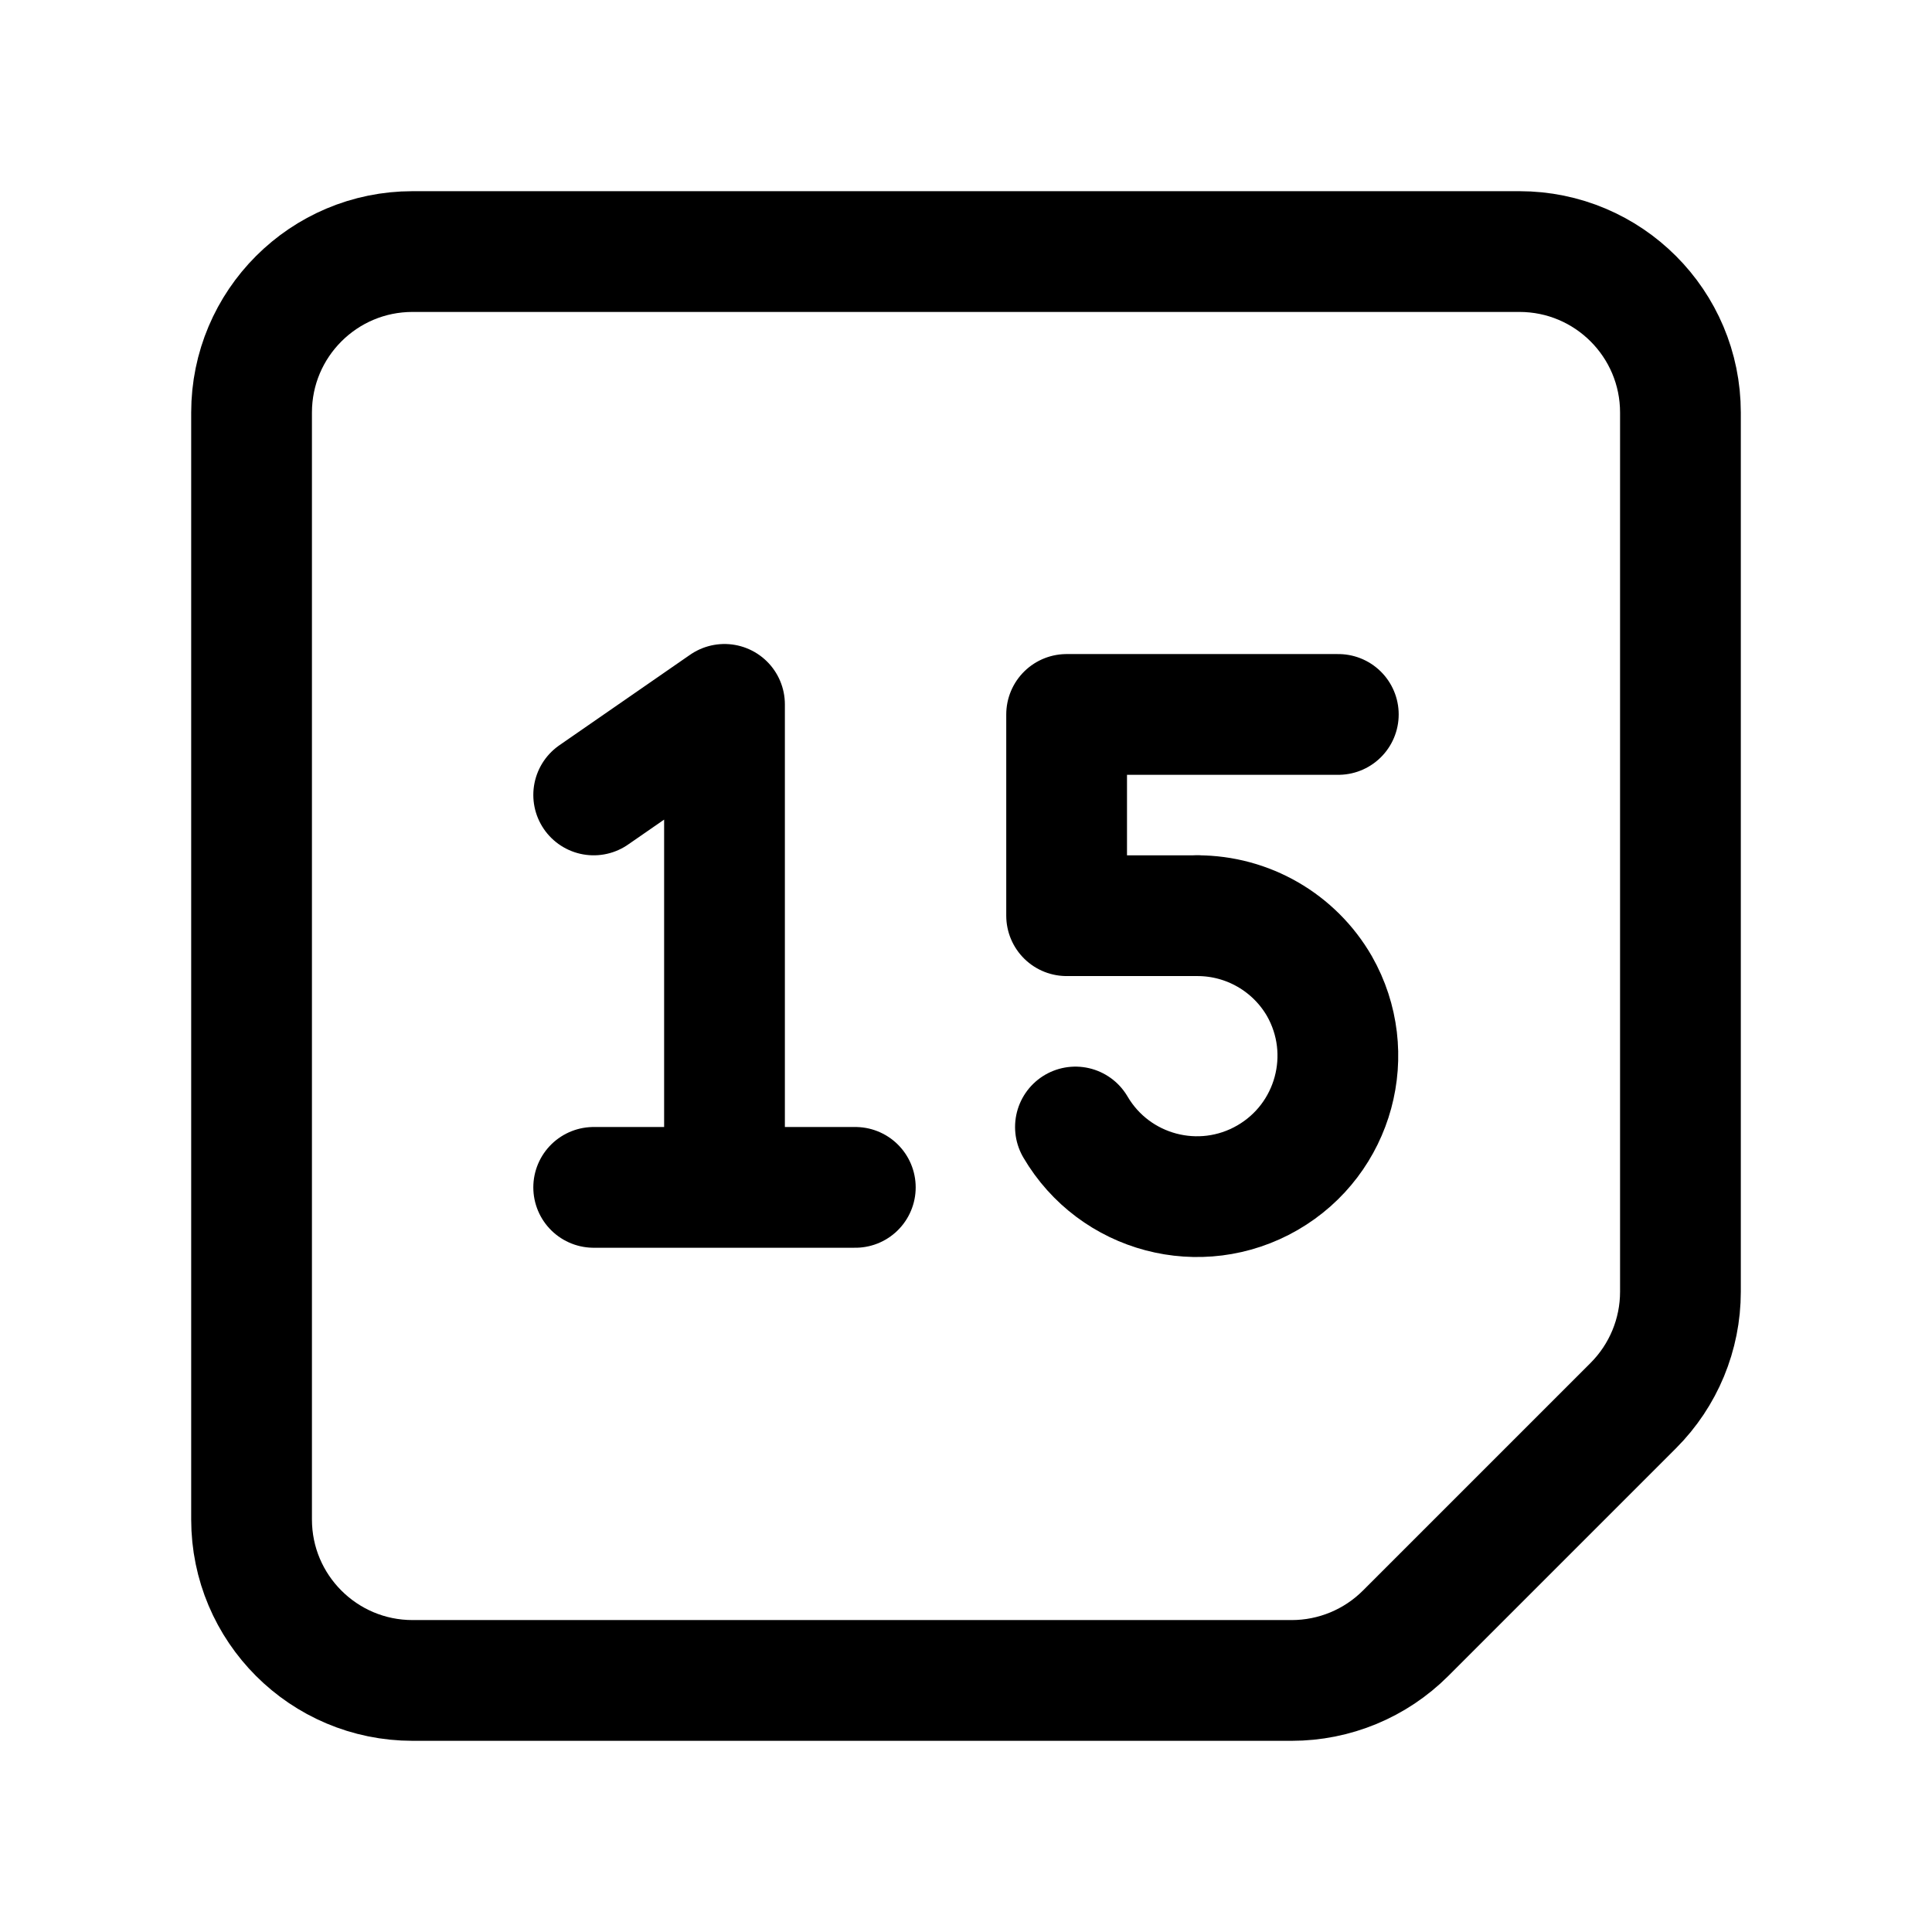
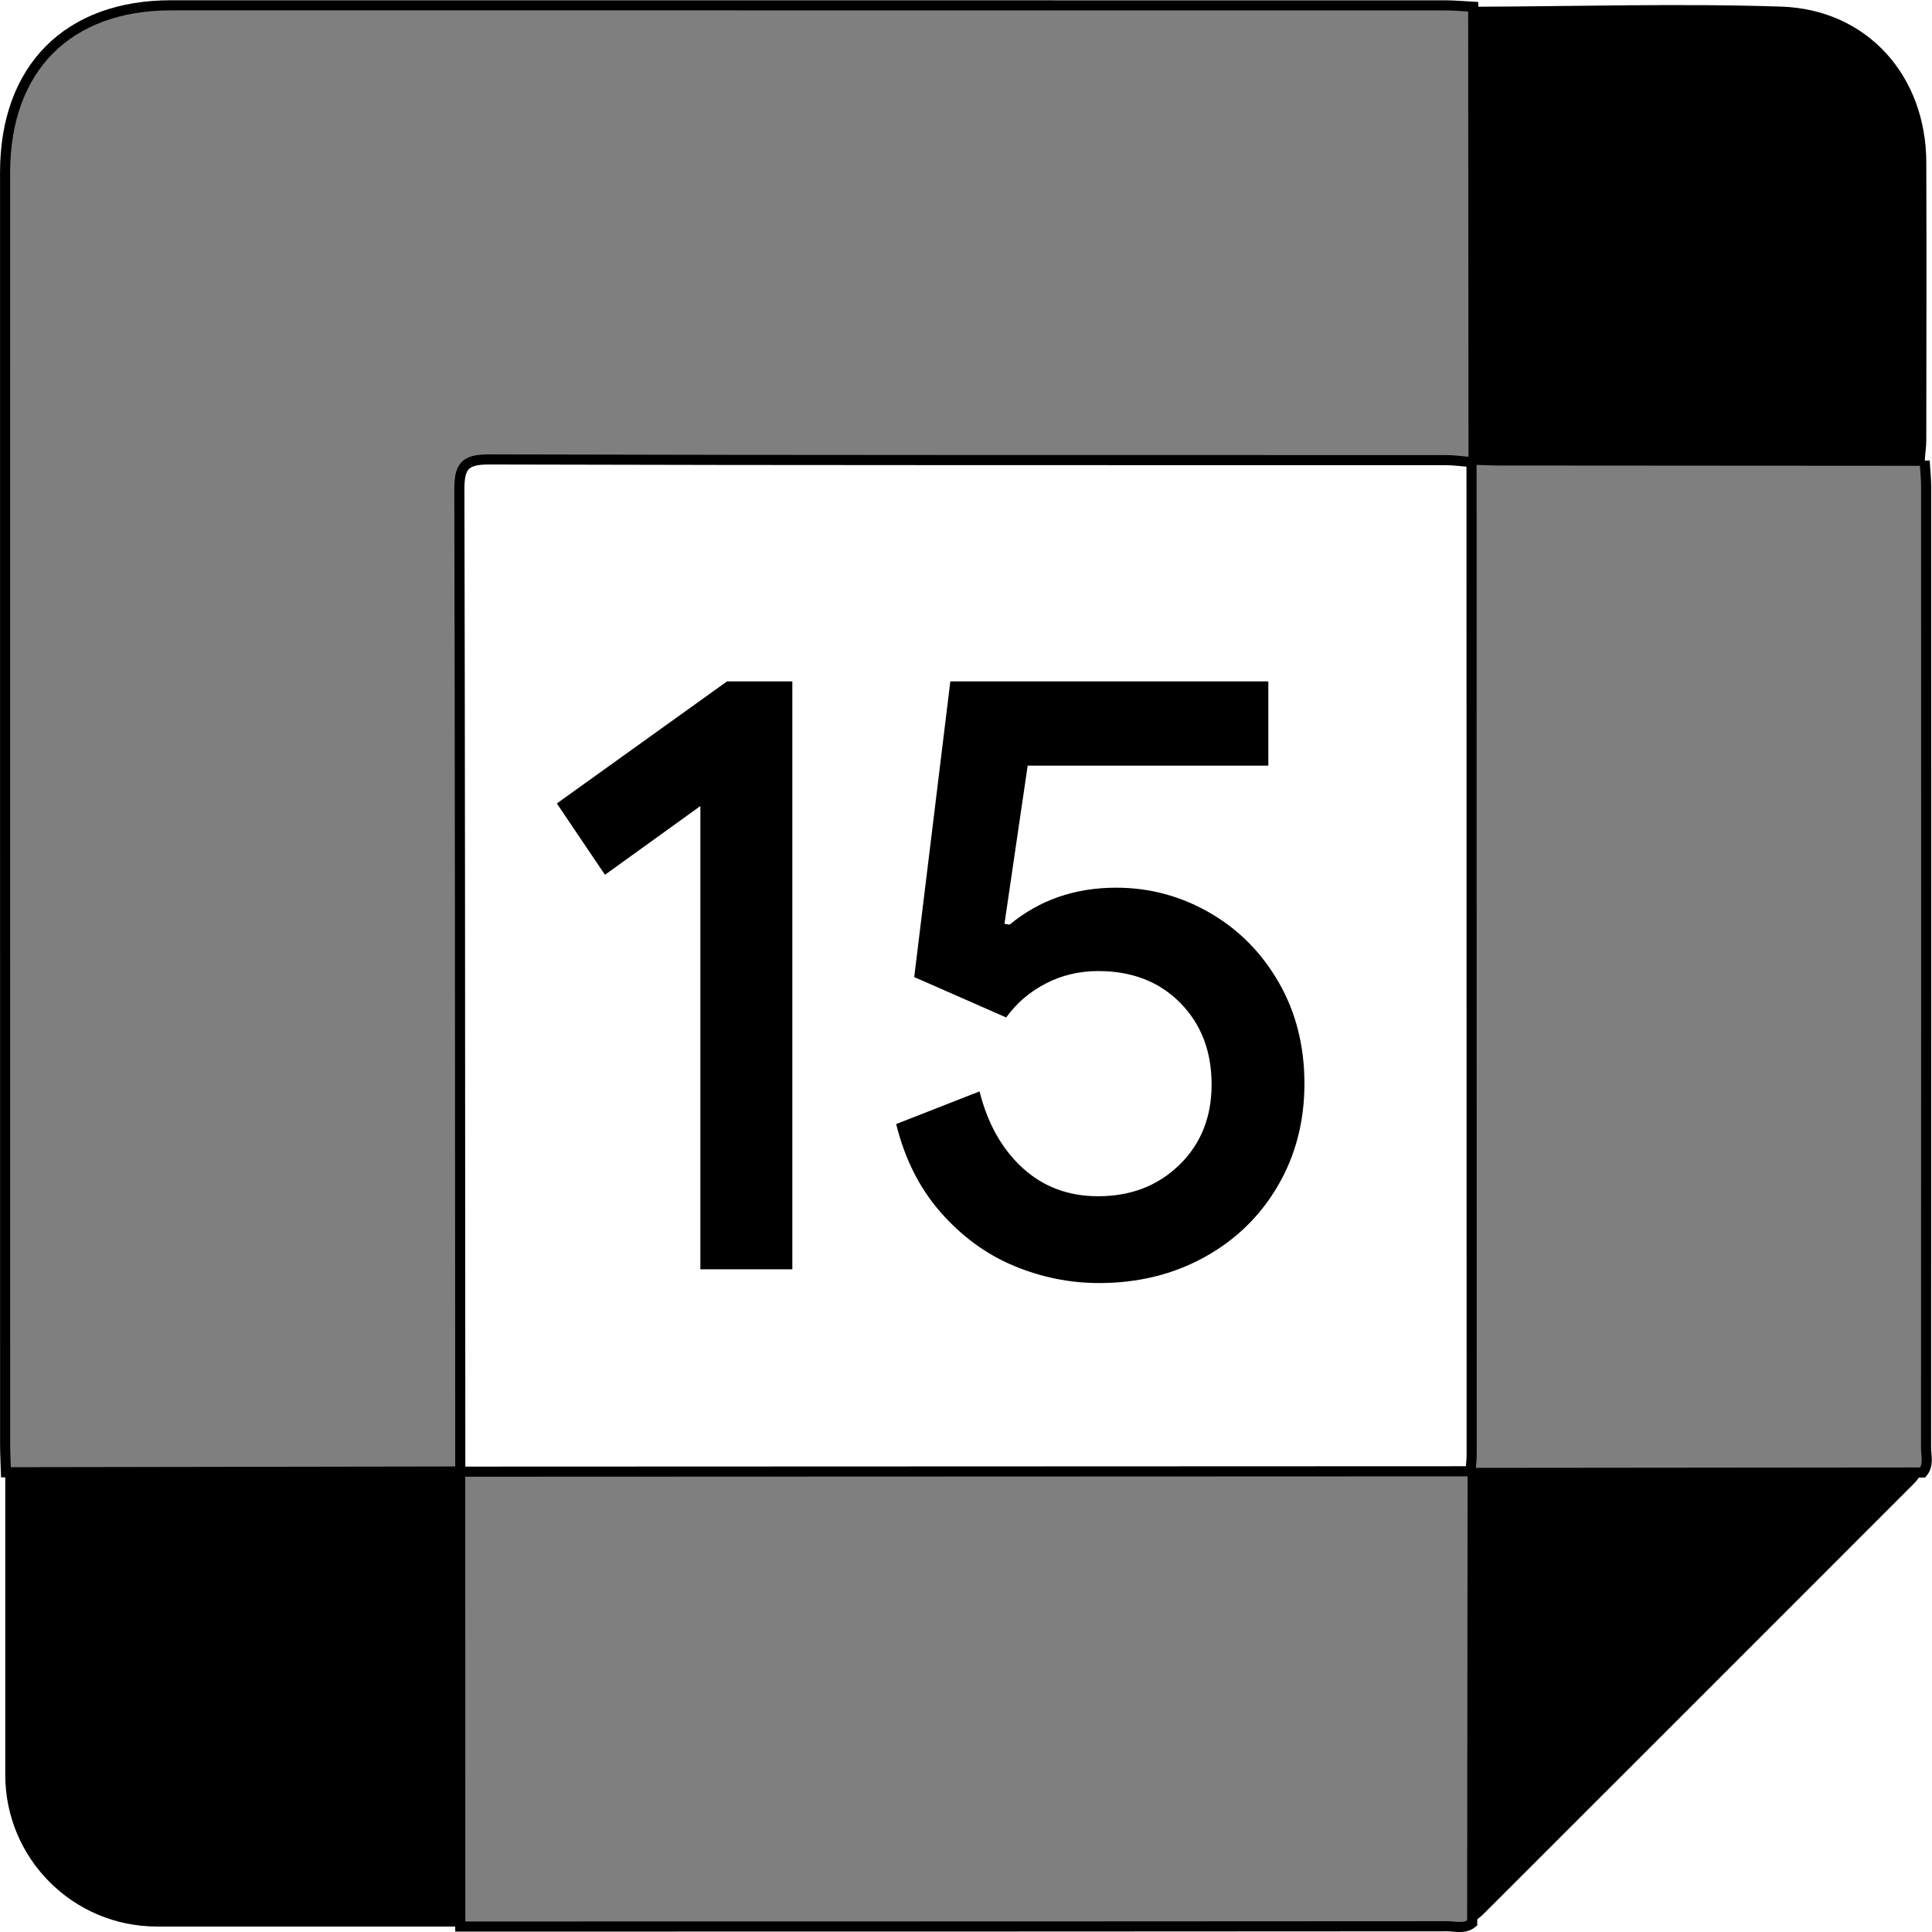
- <svg xmlns="http://www.w3.org/2000/svg" width="192" height="192" fill="none" viewBox="0 0 192 192">
-   <path stroke="#000" stroke-linecap="round" stroke-linejoin="round" stroke-width="12" d="M25 41c0-8.837 7.163-16 16-16h110c8.837 0 16 7.163 16 16v87.373a16 16 0 0 1-4.686 11.313l-22.628 22.628A16 16 0 0 1 128.373 167H41c-8.837 0-16-7.163-16-16zm47 29v48M59 79l13-9m-13 48h26m21-47h27m-27 20h13m-13-20v20" />
-   <path stroke="#000" stroke-linecap="round" stroke-linejoin="round" stroke-width="12" d="M106.876 112a14 14 0 0 0 24.248-14A14 14 0 0 0 119 91" />
+ <svg xmlns="http://www.w3.org/2000/svg" viewBox="24.48 24.47 191.05 191.07">
+   <path fill="#000000" d="M24.987,167.27C24.983,125.357 24.983,83.445 24.983,41.533C24.983,31.232 31.175,24.994 41.401,24.994C83.395,24.994 125.388,24.994 167.382,25C168.314,25 169.246,25.09 170.178,25.138C170.189,40.07 170.2,55.003 170.211,69.936C170.186,70.05 170.12,70.13 170.012,70.174C169.163,70.105 168.314,69.975 167.465,69.975C135.928,69.965 104.392,69.997 72.855,69.907C70.41,69.9 69.903,70.608 69.909,72.927C69.96,93.949 69.99,126.307 70,170C49.37,170.039 34.392,170.064 25.067,170.074C25.039,169.139 24.987,168.204 24.987,167.27Z" stroke="#000000" stroke-width="1.0" fill-opacity="0.5" fill-rule="nonzero" />
+   <path fill="#000000" d="M69.992,170.014C114.669,169.998 147.975,169.985 169.91,169.976C169.967,170.048 170.036,170.102 170.12,170.14C170.106,184.977 170.092,199.815 170.077,214.652C169.322,215.274 168.427,214.971 167.602,214.971C145.928,214.989 113.394,214.998 70,215L69.992,170.014Z" stroke="#000000" stroke-width="1.0" fill-opacity="0.5" fill-rule="nonzero" />
+   <path fill="#000000" d="M214.821,70.036C214.873,70.889 214.969,71.742 214.97,72.595C214.978,104.27 214.979,135.944 214.962,167.618C214.962,168.445 215.253,169.34 214.634,170.097C199.796,170.112 184.958,170.126 170.12,170.14C170.036,170.102 169.967,170.048 169.91,169.977C169.95,169.434 170.024,168.891 170.024,168.349C170.024,135.624 170.017,102.899 170.012,70.174C170.12,70.13 170.186,70.051 170.211,69.936C171.065,69.961 171.92,70.007 172.775,70.008C186.79,70.021 200.806,70.028 214.821,70.036" stroke="#000000" stroke-width="1.0" fill-opacity="0.5" fill-rule="nonzero" />
+   <path fill="#000000" d="M214.821,70.036C200.806,70.028 186.79,70.021 172.775,70.008C171.92,70.007 171.065,69.961 170.211,69.936C170.2,55.003 170.189,40.07 170.178,25.137C180.326,25.104 190.485,24.792 200.621,25.123C209.165,25.402 214.963,31.976 214.987,40.538C215.014,49.675 214.997,58.811 214.986,67.948C214.985,68.644 214.878,69.34 214.821,70.036" stroke="#00000000" stroke-width="1.0" fill-rule="nonzero" />
+   <path fill="#000000" d="M170.12,170.14C184.958,170.126 199.796,170.111 214.634,170.097C214.352,170.457 214.105,170.851 213.784,171.172C199.58,185.386 185.37,199.595 171.155,213.798C170.833,214.119 170.439,214.368 170.078,214.652C170.091,199.815 170.106,184.977 170.12,170.14" stroke="#00000000" stroke-width="1.0" fill-rule="nonzero" />
+   <path fill="#000000" d="M25,170L70,170L70,215L40,215C31.716,215 25,208.284 25,200L25,170L25,170Z" stroke="#00000000" stroke-width="1.0" fill-rule="nonzero" />
+   <path fill="#000000" d="M93.745,104.185l0,45.815l9.095,0l0,-58.14l-6.46,0l-16.83,12.07l4.76,7.055z" stroke="#00000000" stroke-width="1.0" fill-rule="nonzero" />
+   <path fill="#000000" d="M124.755,149.66C127.475,150.793 130.28,151.36 133.17,151.36C137.023,151.36 140.494,150.51 143.583,148.81C146.671,147.11 149.093,144.758 150.85,141.755C152.607,138.752 153.485,135.38 153.485,131.64C153.485,127.9 152.635,124.557 150.935,121.61C149.235,118.663 146.954,116.368 144.092,114.725C141.231,113.082 138.157,112.26 134.87,112.26C130.79,112.26 127.277,113.478 124.33,115.915L123.82,115.83L126.115,100.19L149.915,100.19L149.915,91.86L118.465,91.86L114.895,121.1L123.99,125.095C125.01,123.678 126.313,122.559 127.9,121.738C129.487,120.916 131.215,120.505 133.085,120.505C136.428,120.505 139.134,121.553 141.202,123.65C143.271,125.747 144.305,128.438 144.305,131.725C144.305,134.955 143.243,137.604 141.118,139.673C138.993,141.741 136.315,142.775 133.085,142.775C130.138,142.775 127.645,141.84 125.605,139.97C123.565,138.1 122.148,135.578 121.355,132.405L113.11,135.635C113.96,139.092 115.433,142.01 117.53,144.39C119.627,146.77 122.035,148.527 124.755,149.66Z" stroke="#00000000" stroke-width="1.0" fill-rule="nonzero" />
</svg>
